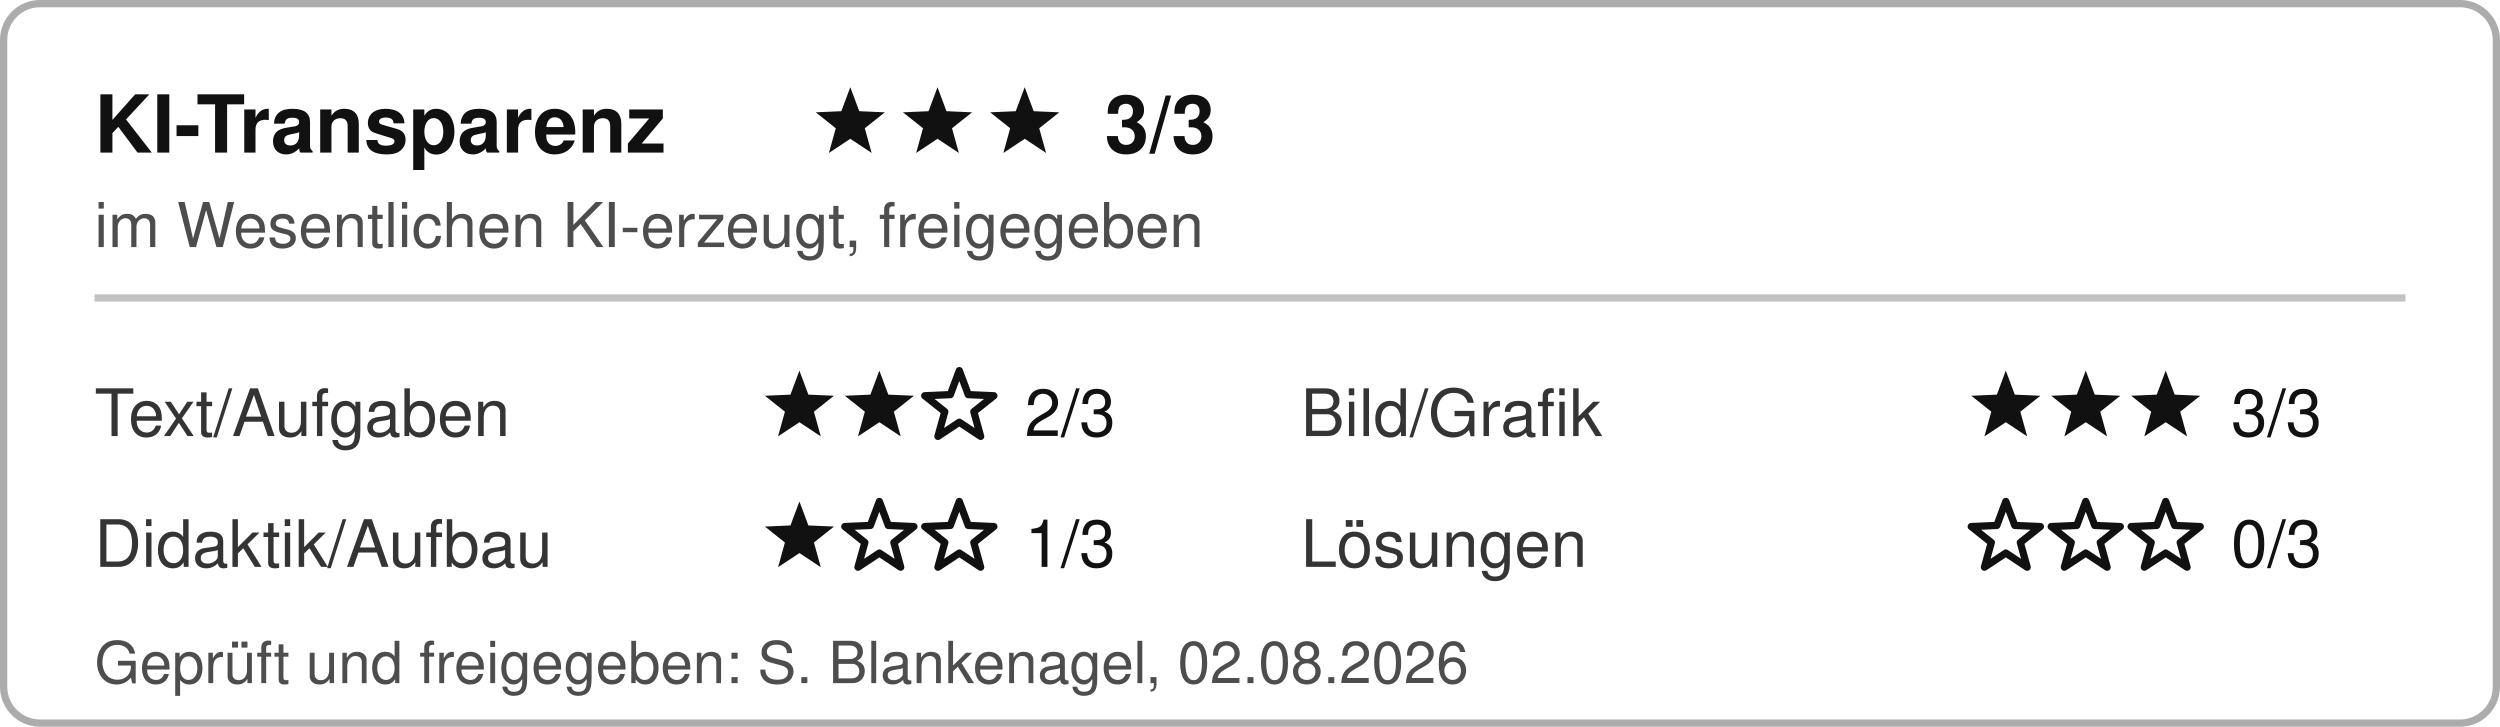
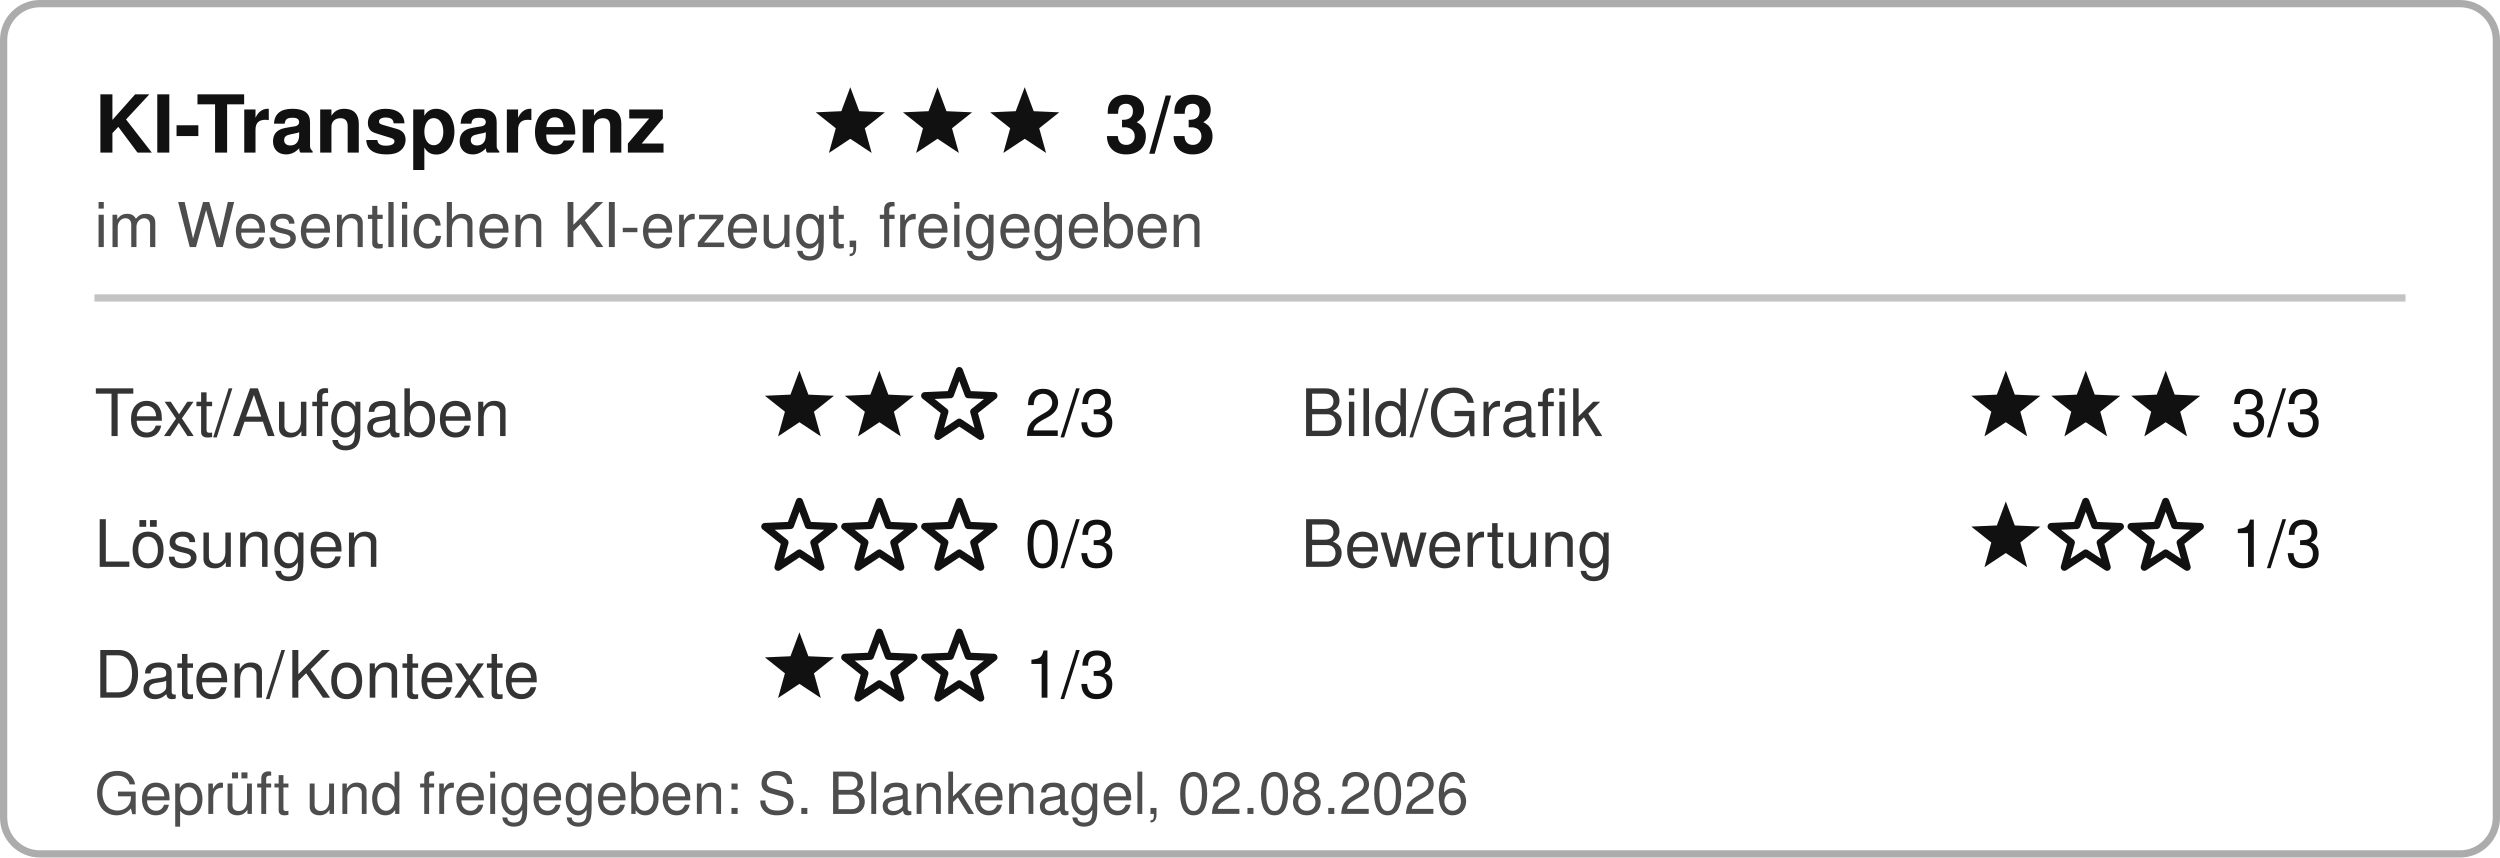
- <svg xmlns="http://www.w3.org/2000/svg" width="344" height="100" viewBox="0 0 344 100" role="img" aria-label="KI-Transparenz Stufe 3 von 3: im Wesentlichen KI-erzeugt, freigegeben. Text/Aufgaben 2 von 3, Bild/Grafik 3 von 3, Didaktik/Aufbau 1 von 3, Lösungen 0 von 3." fill="none" color="#111111" font-family="system-ui, -apple-system, 'Segoe UI', Helvetica, Arial, sans-serif">
-   <rect x="0.5" y="0.5" width="343" height="99" rx="5" fill="none" stroke="currentColor" stroke-width="1" opacity="0.35" />
+ <svg xmlns="http://www.w3.org/2000/svg" width="344" height="118" viewBox="0 0 344 118" role="img" aria-label="KI-Transparenz Stufe 3 von 3: im Wesentlichen KI-erzeugt, freigegeben. Text/Aufgaben 2 von 3, Bild/Grafik 3 von 3, Lösungen 0 von 3, Bewertung 1 von 3, Daten/Kontexte 1 von 3." fill="none" color="#111111" font-family="system-ui, -apple-system, 'Segoe UI', Helvetica, Arial, sans-serif">
+   <rect x="0.5" y="0.5" width="343" height="117" rx="5" fill="none" stroke="currentColor" stroke-width="1" opacity="0.35" />
  <text x="13" y="21" font-size="11" font-weight="600" fill="currentColor">KI-Transparenz</text>
  <path d="M0,-5 L1.234,-1.699 L4.755,-1.545 L1.997,0.649 L2.939,4.045 L0,2.1 L-2.939,4.045 L-1.997,0.649 L-4.755,-1.545 L-1.234,-1.699 Z" transform="translate(117 17)" fill="currentColor" />
  <path d="M0,-5 L1.234,-1.699 L4.755,-1.545 L1.997,0.649 L2.939,4.045 L0,2.1 L-2.939,4.045 L-1.997,0.649 L-4.755,-1.545 L-1.234,-1.699 Z" transform="translate(129 17)" fill="currentColor" />
  <path d="M0,-5 L1.234,-1.699 L4.755,-1.545 L1.997,0.649 L2.939,4.045 L0,2.1 L-2.939,4.045 L-1.997,0.649 L-4.755,-1.545 L-1.234,-1.699 Z" transform="translate(141 17)" fill="currentColor" />
  <text x="152" y="21" font-size="11" font-weight="600" fill="currentColor">3/3</text>
  <text x="13" y="34" font-size="8.5" fill="currentColor" opacity="0.75">im Wesentlichen KI-erzeugt, freigegeben</text>
  <line x1="13" y1="41" x2="331" y2="41" stroke="currentColor" stroke-width="1" opacity="0.25" />
  <text x="13" y="60" font-size="9" fill="currentColor" opacity="0.85">Text/Aufgaben</text>
  <path d="M0,-5 L1.234,-1.699 L4.755,-1.545 L1.997,0.649 L2.939,4.045 L0,2.1 L-2.939,4.045 L-1.997,0.649 L-4.755,-1.545 L-1.234,-1.699 Z" transform="translate(110 56)" fill="currentColor" />
  <path d="M0,-5 L1.234,-1.699 L4.755,-1.545 L1.997,0.649 L2.939,4.045 L0,2.1 L-2.939,4.045 L-1.997,0.649 L-4.755,-1.545 L-1.234,-1.699 Z" transform="translate(121 56)" fill="currentColor" />
  <path d="M0,-5 L1.234,-1.699 L4.755,-1.545 L1.997,0.649 L2.939,4.045 L0,2.1 L-2.939,4.045 L-1.997,0.649 L-4.755,-1.545 L-1.234,-1.699 Z" transform="translate(132 56)" fill="none" stroke="currentColor" stroke-width="1" stroke-linejoin="round" />
  <text x="141" y="60" font-size="9" fill="currentColor">2/3</text>
  <text x="179" y="60" font-size="9" fill="currentColor" opacity="0.85">Bild/Grafik</text>
  <path d="M0,-5 L1.234,-1.699 L4.755,-1.545 L1.997,0.649 L2.939,4.045 L0,2.1 L-2.939,4.045 L-1.997,0.649 L-4.755,-1.545 L-1.234,-1.699 Z" transform="translate(276 56)" fill="currentColor" />
  <path d="M0,-5 L1.234,-1.699 L4.755,-1.545 L1.997,0.649 L2.939,4.045 L0,2.1 L-2.939,4.045 L-1.997,0.649 L-4.755,-1.545 L-1.234,-1.699 Z" transform="translate(287 56)" fill="currentColor" />
  <path d="M0,-5 L1.234,-1.699 L4.755,-1.545 L1.997,0.649 L2.939,4.045 L0,2.1 L-2.939,4.045 L-1.997,0.649 L-4.755,-1.545 L-1.234,-1.699 Z" transform="translate(298 56)" fill="currentColor" />
  <text x="307" y="60" font-size="9" fill="currentColor">3/3</text>
-   <text x="13" y="78" font-size="9" fill="currentColor" opacity="0.85">Didaktik/Aufbau</text>
-   <path d="M0,-5 L1.234,-1.699 L4.755,-1.545 L1.997,0.649 L2.939,4.045 L0,2.1 L-2.939,4.045 L-1.997,0.649 L-4.755,-1.545 L-1.234,-1.699 Z" transform="translate(110 74)" fill="currentColor" />
+   <text x="13" y="78" font-size="9" fill="currentColor" opacity="0.85">Lösungen</text>
+   <path d="M0,-5 L1.234,-1.699 L4.755,-1.545 L1.997,0.649 L2.939,4.045 L0,2.1 L-2.939,4.045 L-1.997,0.649 L-4.755,-1.545 L-1.234,-1.699 Z" transform="translate(110 74)" fill="none" stroke="currentColor" stroke-width="1" stroke-linejoin="round" />
  <path d="M0,-5 L1.234,-1.699 L4.755,-1.545 L1.997,0.649 L2.939,4.045 L0,2.1 L-2.939,4.045 L-1.997,0.649 L-4.755,-1.545 L-1.234,-1.699 Z" transform="translate(121 74)" fill="none" stroke="currentColor" stroke-width="1" stroke-linejoin="round" />
  <path d="M0,-5 L1.234,-1.699 L4.755,-1.545 L1.997,0.649 L2.939,4.045 L0,2.1 L-2.939,4.045 L-1.997,0.649 L-4.755,-1.545 L-1.234,-1.699 Z" transform="translate(132 74)" fill="none" stroke="currentColor" stroke-width="1" stroke-linejoin="round" />
-   <text x="141" y="78" font-size="9" fill="currentColor">1/3</text>
-   <text x="179" y="78" font-size="9" fill="currentColor" opacity="0.85">Lösungen</text>
-   <path d="M0,-5 L1.234,-1.699 L4.755,-1.545 L1.997,0.649 L2.939,4.045 L0,2.1 L-2.939,4.045 L-1.997,0.649 L-4.755,-1.545 L-1.234,-1.699 Z" transform="translate(276 74)" fill="none" stroke="currentColor" stroke-width="1" stroke-linejoin="round" />
+   <text x="141" y="78" font-size="9" fill="currentColor">0/3</text>
+   <text x="179" y="78" font-size="9" fill="currentColor" opacity="0.85">Bewertung</text>
+   <path d="M0,-5 L1.234,-1.699 L4.755,-1.545 L1.997,0.649 L2.939,4.045 L0,2.1 L-2.939,4.045 L-1.997,0.649 L-4.755,-1.545 L-1.234,-1.699 Z" transform="translate(276 74)" fill="currentColor" />
  <path d="M0,-5 L1.234,-1.699 L4.755,-1.545 L1.997,0.649 L2.939,4.045 L0,2.1 L-2.939,4.045 L-1.997,0.649 L-4.755,-1.545 L-1.234,-1.699 Z" transform="translate(287 74)" fill="none" stroke="currentColor" stroke-width="1" stroke-linejoin="round" />
  <path d="M0,-5 L1.234,-1.699 L4.755,-1.545 L1.997,0.649 L2.939,4.045 L0,2.1 L-2.939,4.045 L-1.997,0.649 L-4.755,-1.545 L-1.234,-1.699 Z" transform="translate(298 74)" fill="none" stroke="currentColor" stroke-width="1" stroke-linejoin="round" />
-   <text x="307" y="78" font-size="9" fill="currentColor">0/3</text>
-   <text x="13" y="94" font-size="8" fill="currentColor" opacity="0.75">Geprüft und freigegeben: S. Blankenagel, 02.08.2026</text>
+   <text x="307" y="78" font-size="9" fill="currentColor">1/3</text>
+   <text x="13" y="96" font-size="9" fill="currentColor" opacity="0.85">Daten/Kontexte</text>
+   <path d="M0,-5 L1.234,-1.699 L4.755,-1.545 L1.997,0.649 L2.939,4.045 L0,2.1 L-2.939,4.045 L-1.997,0.649 L-4.755,-1.545 L-1.234,-1.699 Z" transform="translate(110 92)" fill="currentColor" />
+   <path d="M0,-5 L1.234,-1.699 L4.755,-1.545 L1.997,0.649 L2.939,4.045 L0,2.1 L-2.939,4.045 L-1.997,0.649 L-4.755,-1.545 L-1.234,-1.699 Z" transform="translate(121 92)" fill="none" stroke="currentColor" stroke-width="1" stroke-linejoin="round" />
+   <path d="M0,-5 L1.234,-1.699 L4.755,-1.545 L1.997,0.649 L2.939,4.045 L0,2.1 L-2.939,4.045 L-1.997,0.649 L-4.755,-1.545 L-1.234,-1.699 Z" transform="translate(132 92)" fill="none" stroke="currentColor" stroke-width="1" stroke-linejoin="round" />
+   <text x="141" y="96" font-size="9" fill="currentColor">1/3</text>
+   <text x="13" y="112" font-size="8" fill="currentColor" opacity="0.75">Geprüft und freigegeben: S. Blankenagel, 02.08.2026</text>
</svg>
